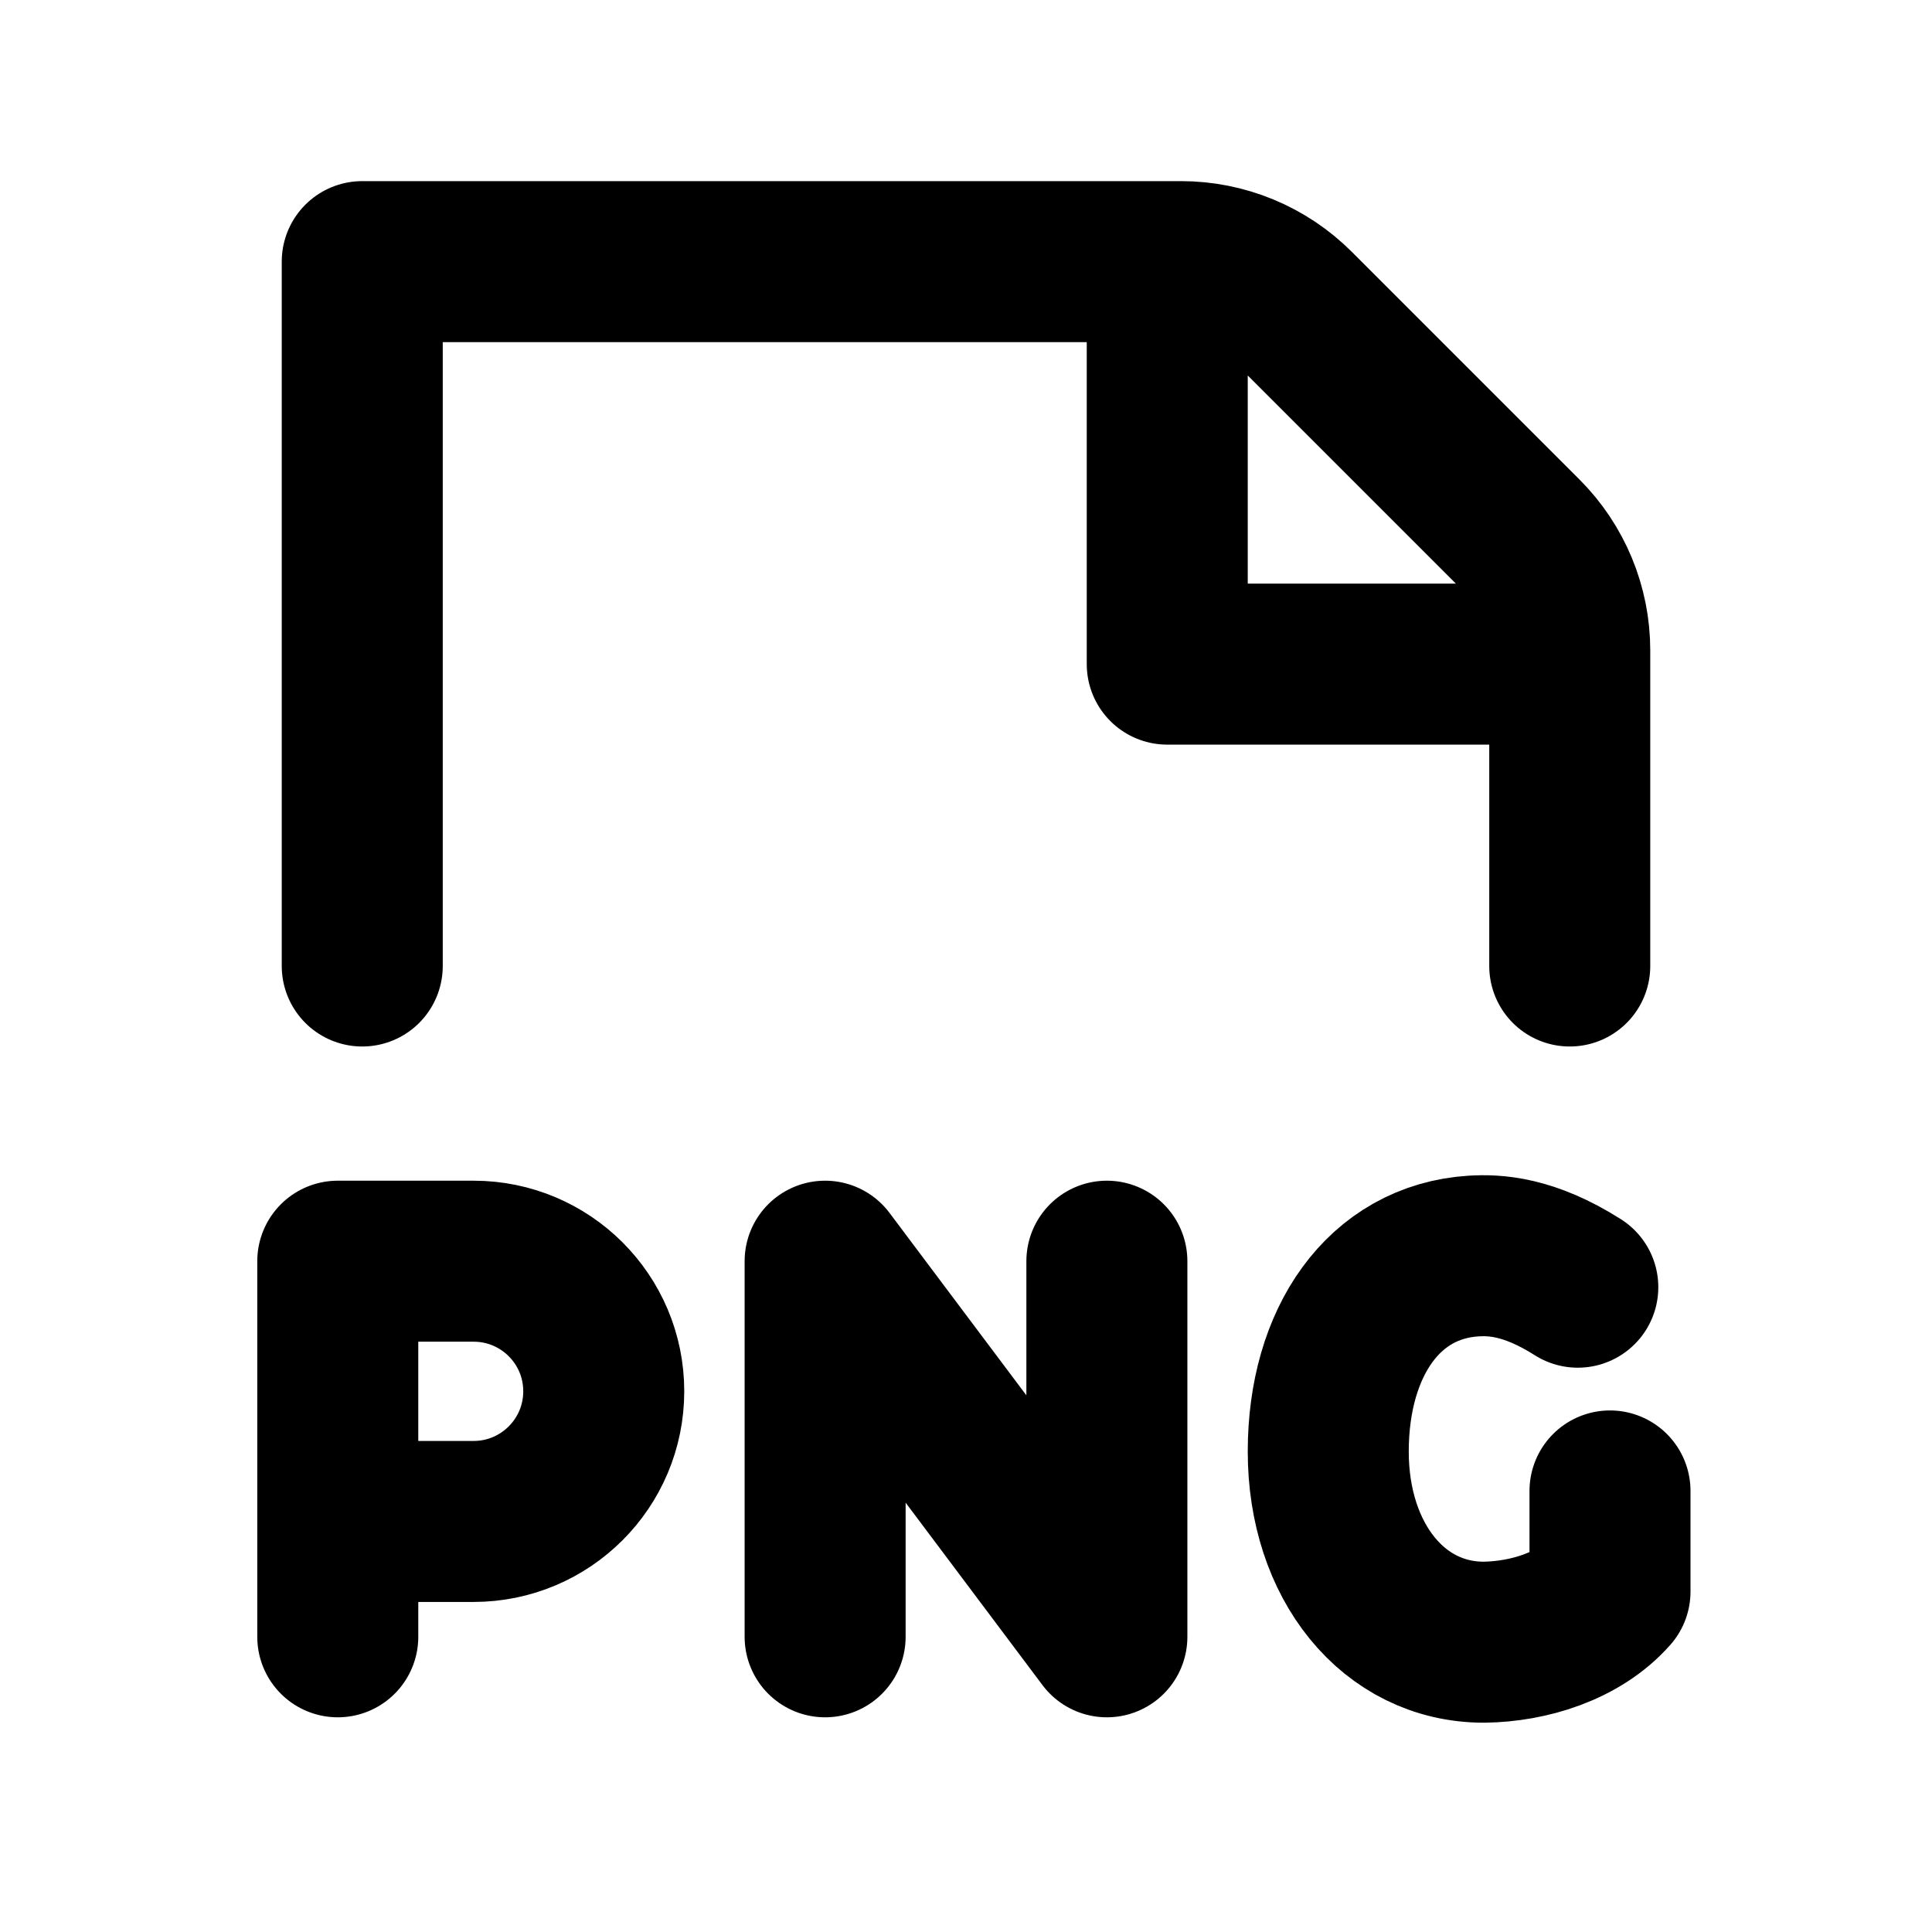
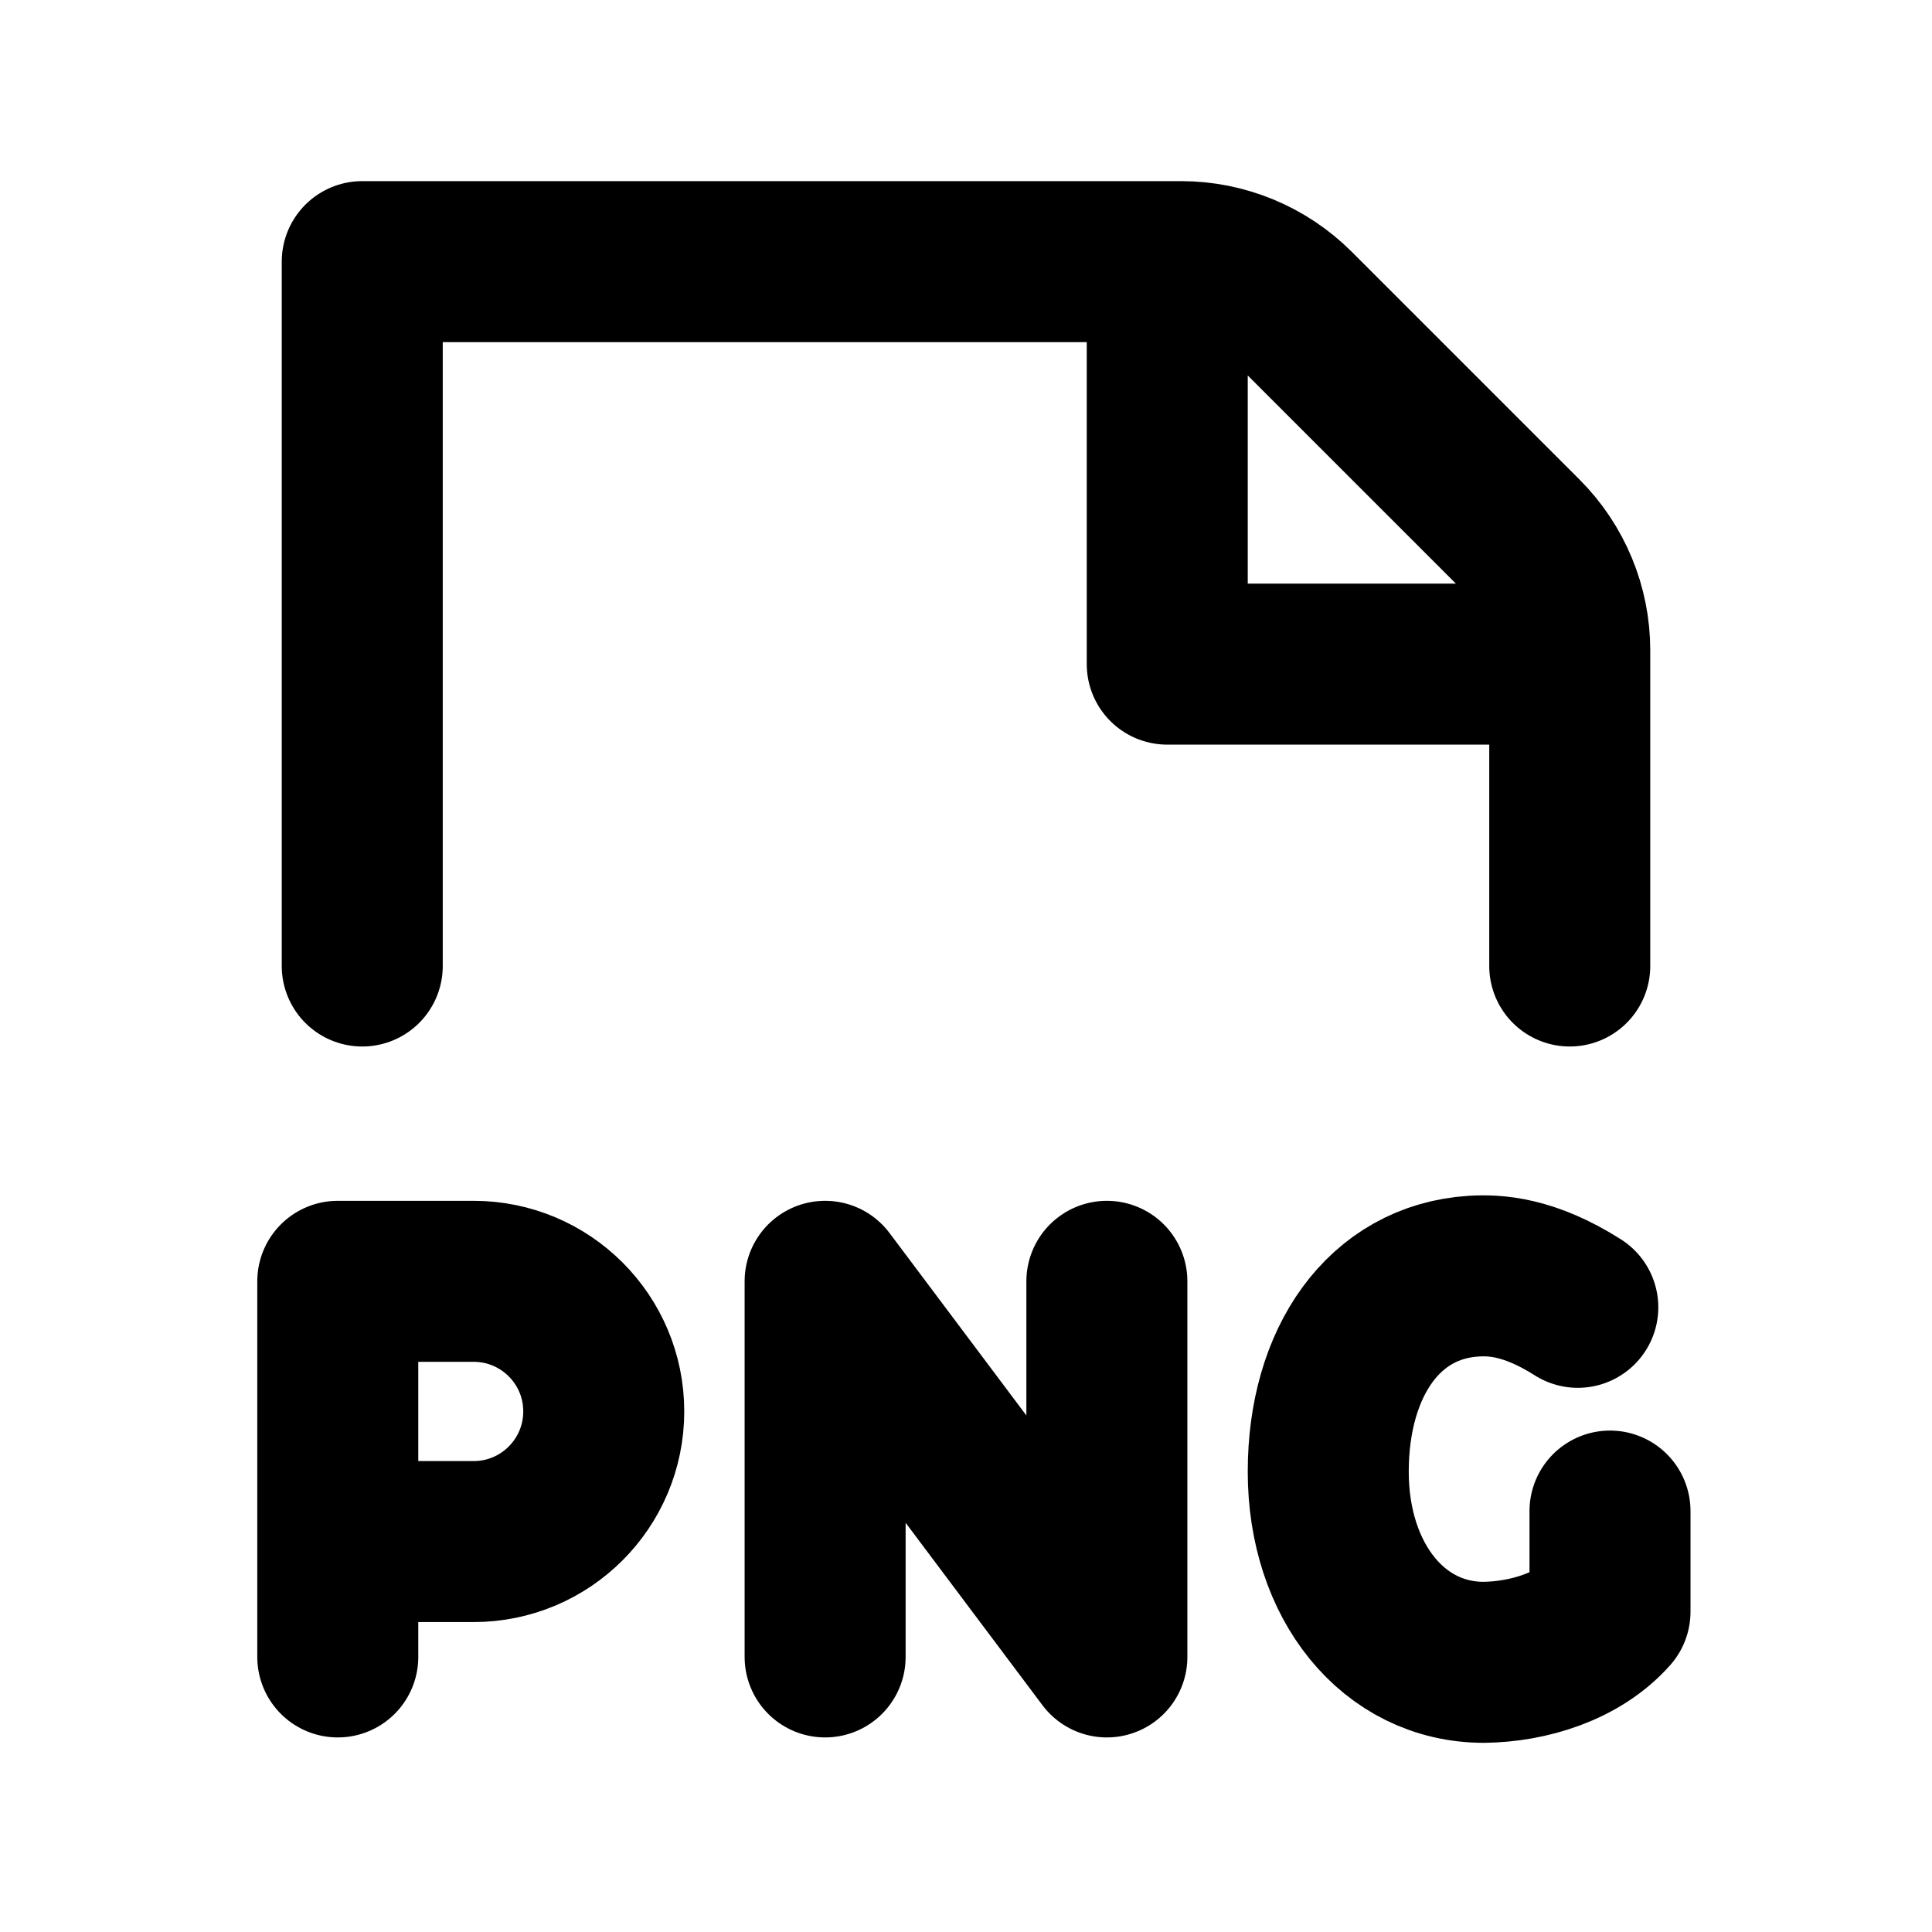
<svg xmlns="http://www.w3.org/2000/svg" width="24" height="24" viewBox="0 0 24 24" fill="none">
-   <path d="M4.5 12V3.25H14.672C15.202 3.25 15.711 3.461 16.086 3.836L18.914 6.664C19.289 7.039 19.5 7.548 19.5 8.078V12M14.5 3.25V8.25H19.5M4.196 18.9H5.883C6.776 18.9 7.5 18.176 7.5 17.283C7.5 16.39 6.776 15.667 5.883 15.667H4.196V20.333M20 18.521V19.771C19.618 20.203 18.989 20.393 18.433 20.4C17.311 20.4 16.5 19.396 16.5 18.032C16.5 16.668 17.194 15.673 18.305 15.603C18.569 15.587 18.991 15.603 19.6 15.99M10.25 20.333V15.667L13.75 20.333V15.667" stroke="black" stroke-width="2" stroke-linecap="round" stroke-linejoin="round" />
+   <path d="M4.5 12V3.25H14.672C15.202 3.25 15.711 3.461 16.086 3.836L18.914 6.664C19.289 7.039 19.5 7.548 19.5 8.078V12M14.5 3.25V8.25H19.5M4.196 19.15H5.883C6.776 19.15 7.5 18.426 7.5 17.533C7.5 16.64 6.776 15.917 5.883 15.917H4.196V20.583M20 18.771V20.021C19.618 20.453 18.989 20.643 18.433 20.65C17.311 20.65 16.5 19.646 16.5 18.282C16.5 16.918 17.194 15.923 18.305 15.853C18.569 15.837 18.991 15.853 19.6 16.24M10.25 20.583V15.917L13.75 20.583V15.917" stroke-width="2" stroke-linecap="round" stroke-linejoin="round" stroke="black" />
</svg>
